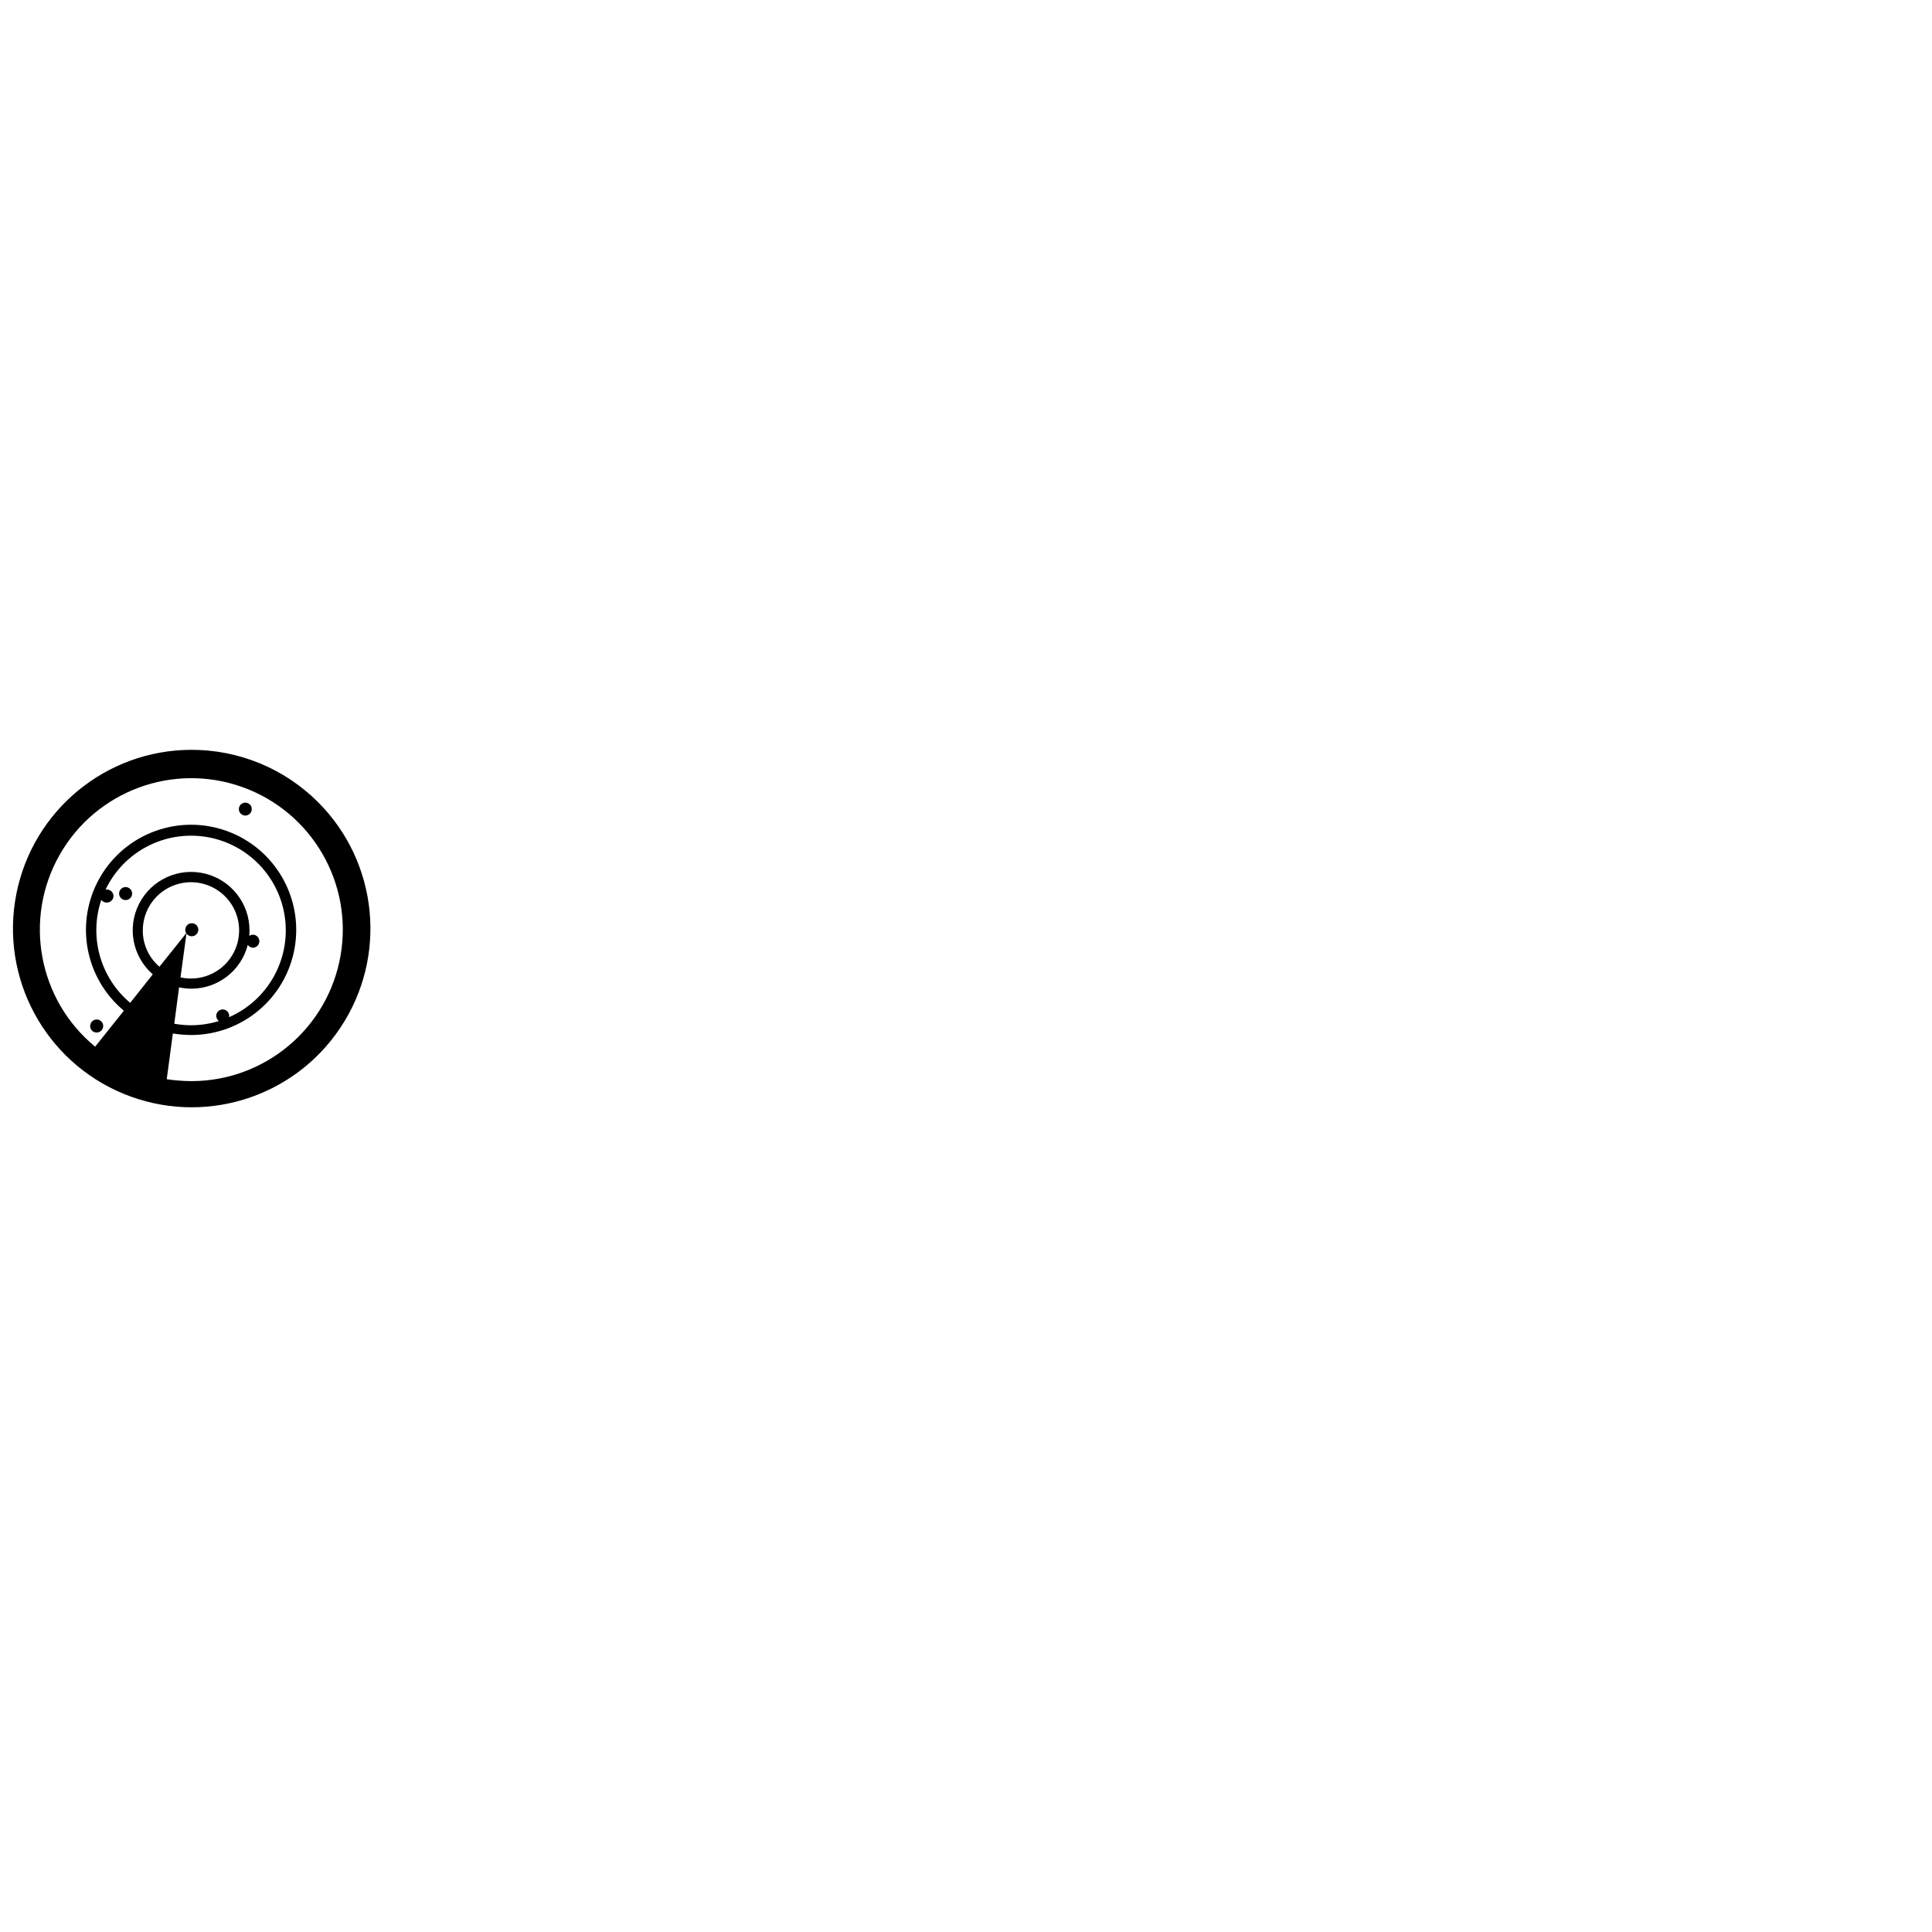
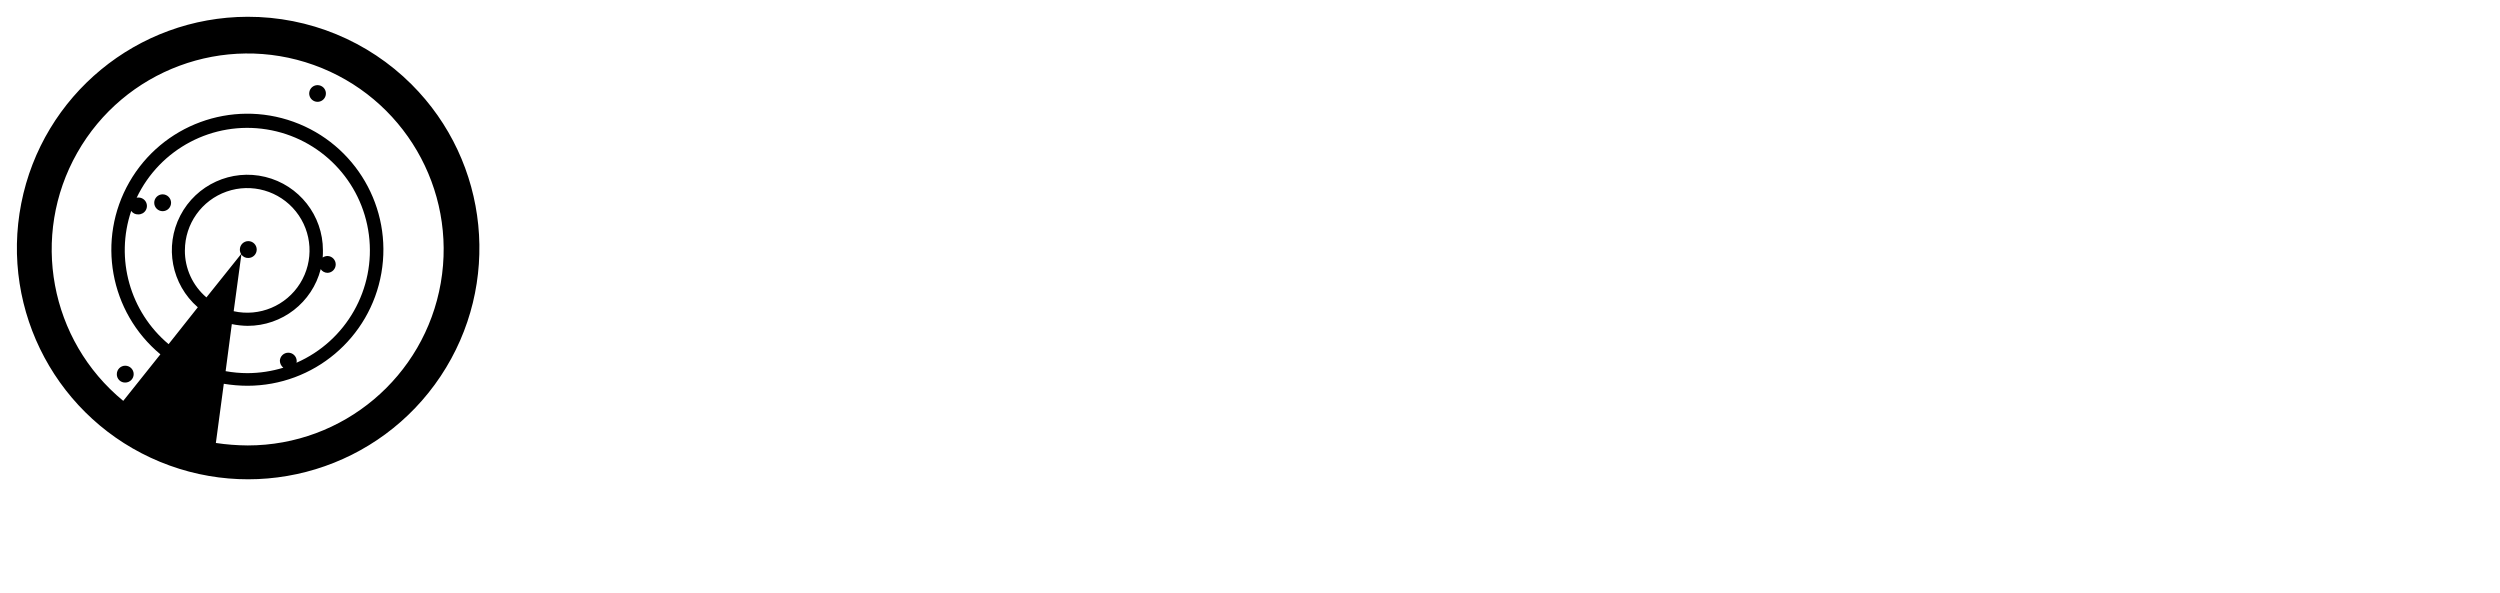
- <svg width="64" height="64" viewBox="-1.113 -1.113 165.822 39.335">
+ <svg width="64" height="15.18" viewBox="-1.113 -1.113 165.822 39.335">
  <defs id="defs232" />
  <path id="prefix__Path_5" d="m 19.935,4.534 a 0.554,0.554 0 1 0 0.4,0.162 0.559,0.559 0 0 0 -0.4,-0.162 z M 9.668,11.778 a 0.559,0.559 0 1 0 0.559,0.558 0.564,0.564 0 0 0 -0.559,-0.558 z m -2.481,12.486 a 0.559,0.559 0 1 0 -0.559,-0.559 0.544,0.544 0 0 0 0.559,0.559 z M 15.303,3.3326154e-5 A 15.34,15.34 0 1 0 26.173,4.479 15.352,15.352 0 0 0 15.303,3.3326154e-5 Z M 10.062,21.717 a 8.141,8.141 0 0 1 -2.48,-8.838 0.533,0.533 0 0 0 0.46,0.23 0.559,0.559 0 1 0 0,-1.117 0.208,0.208 0 0 0 -0.1,0.016 8.131,8.131 0 1 1 10.602,10.942 0.362,0.362 0 0 0 0.016,-0.131 0.559,0.559 0 0 0 -1.117,0 0.6,0.6 0 0 0 0.23,0.46 8.2,8.2 0 0 1 -2.382,0.361 8.3,8.3 0 0 1 -1.446,-0.131 l 0.411,-3.122 a 5.568,5.568 0 0 0 1.051,0.115 5,5 0 0 0 4.846,-3.762 0.546,0.546 0 0 0 0.46,0.246 0.559,0.559 0 0 0 0,-1.117 0.592,0.592 0 0 0 -0.329,0.1 4.616,4.616 0 0 0 0.016,-0.476 5.011,5.011 0 1 0 -8.3,3.778 z m 1.082,-6.226 a 4.134,4.134 0 1 1 3.236,4.041 l 0.509,-3.762 a 0.533,0.533 0 0 0 0.46,0.23 0.559,0.559 0 1 0 -0.559,-0.559 0.567,0.567 0 0 0 0.082,0.3 l -2.3,2.875 a 4.071,4.071 0 0 1 -1.43,-3.122 z m 4.173,12.945 a 14.956,14.956 0 0 1 -2.119,-0.164 l 0.526,-3.926 a 9.884,9.884 0 0 0 1.577,0.131 9.023,9.023 0 1 0 -5.783,-2.086 l -2.464,3.088 a 13,13 0 1 1 8.263,2.957 z" class="prefix__cls-2" data-name="Path 5" style="fill:#000000;fill-opacity:1" />
</svg>
